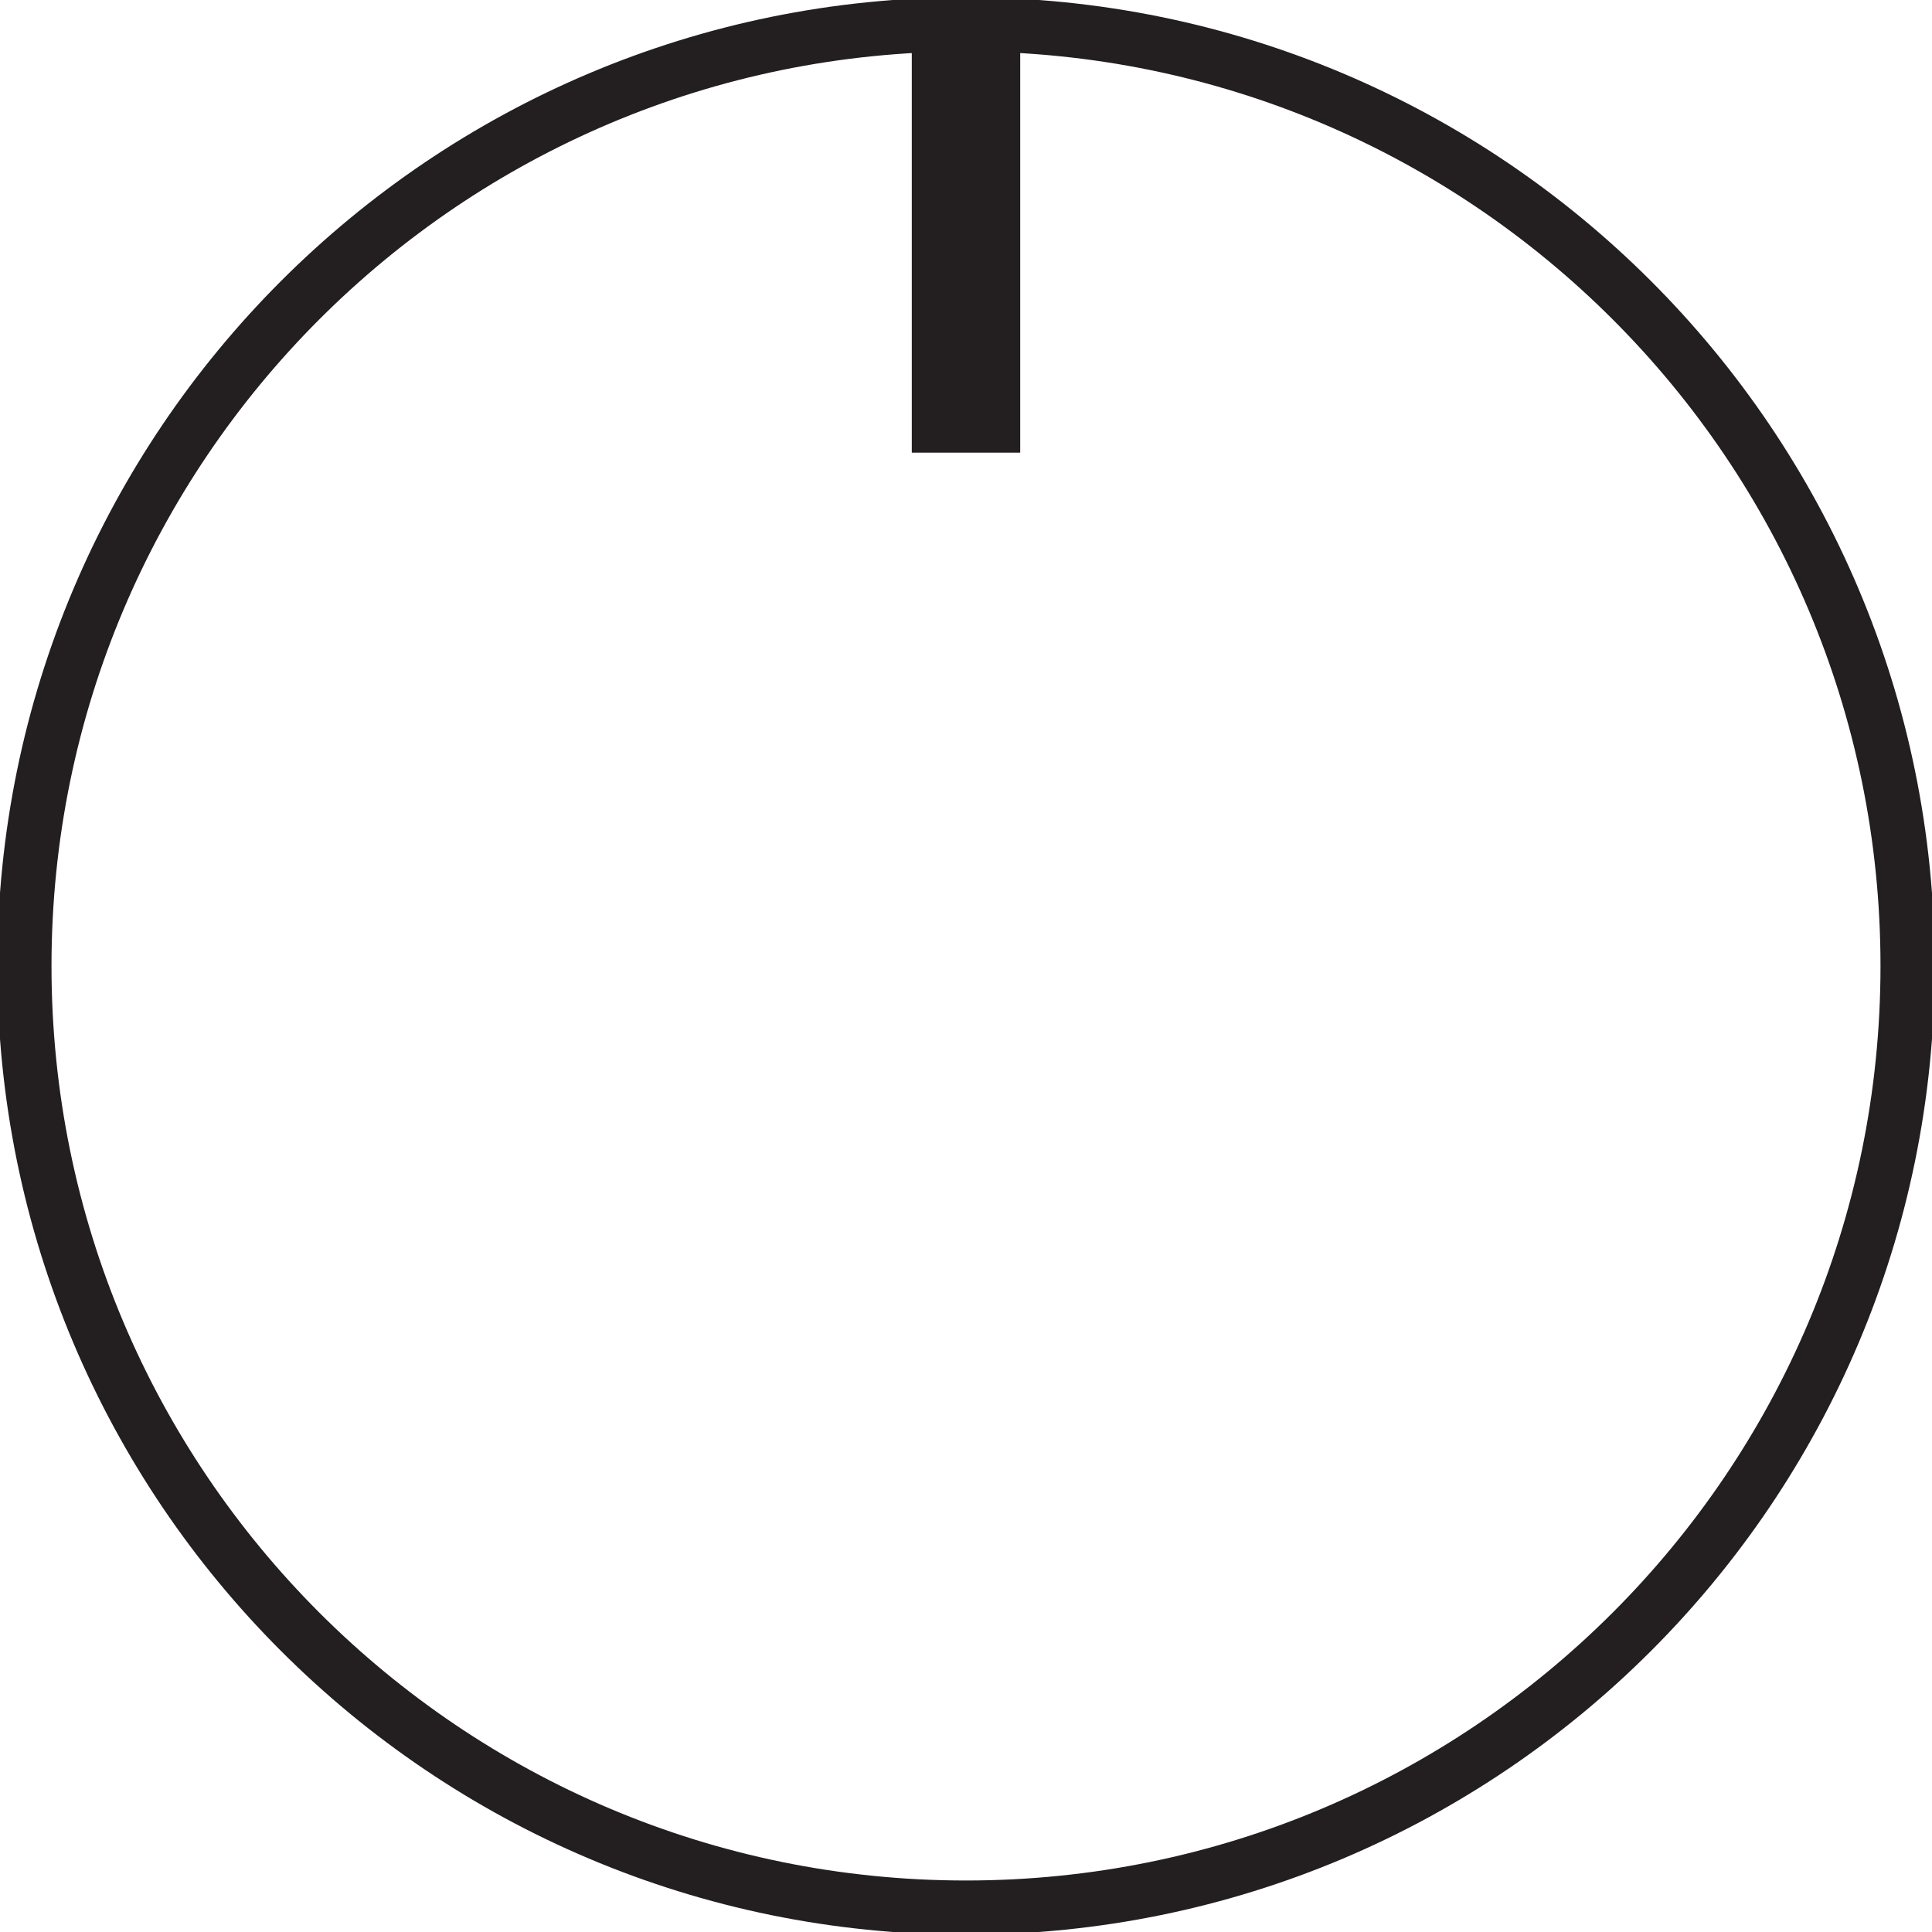
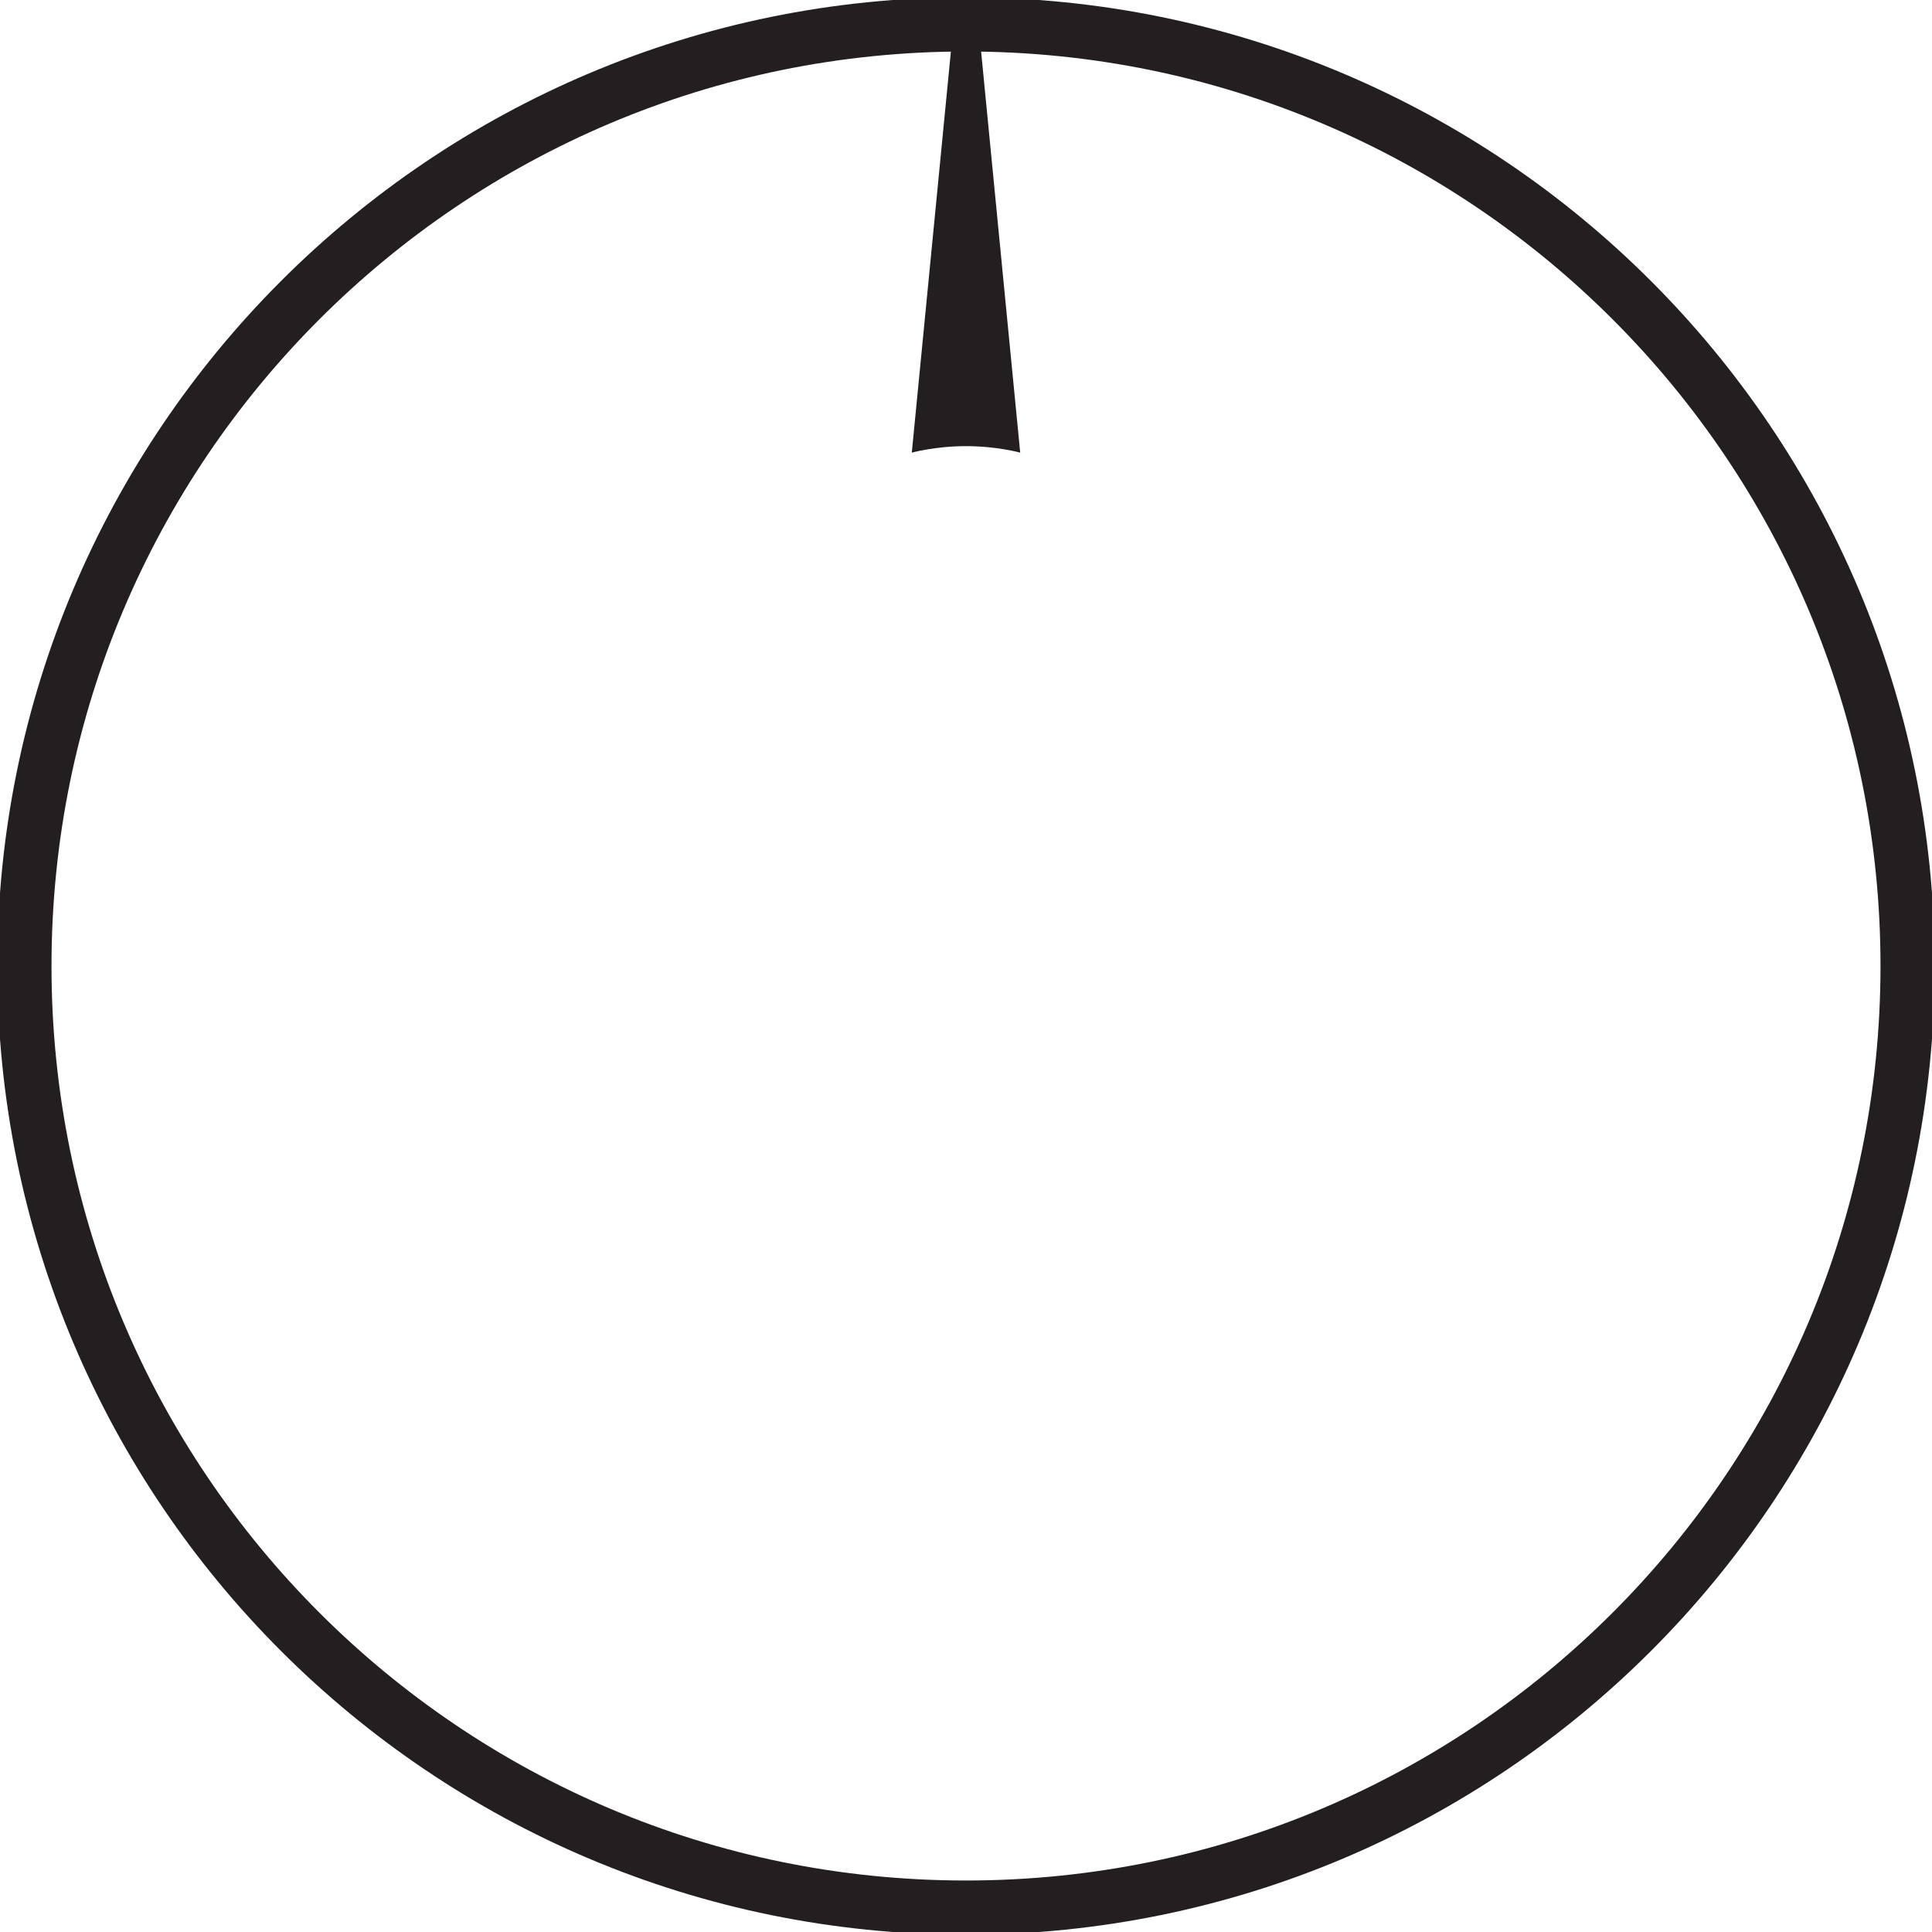
- <svg xmlns="http://www.w3.org/2000/svg" version="1.1" id="Layer_1" x="0px" y="0px" width="356.4px" height="356.4px" viewBox="191.5 41.5 356.4 356.4" enable-background="new 191.5 41.5 356.4 356.4" xml:space="preserve">
+ <svg xmlns="http://www.w3.org/2000/svg" version="1.1" id="Layer_1" x="0px" y="0px" width="356.4px" height="356.4px" viewBox="28 -78.4 356.4 356.4" enable-background="new 28 -78.4 356.4 356.4" xml:space="preserve">
  <g>
-     <circle fill="none" stroke="#231F20" stroke-width="10" stroke-miterlimit="10" cx="369.7" cy="219.7" r="173.7" />
-     <line fill="none" stroke="#231F20" stroke-width="20" stroke-miterlimit="10" x1="369.7" y1="46" x2="369.7" y2="125" />
+     <circle fill="none" stroke="#231F20" stroke-width="10" stroke-miterlimit="10" cx="206.2" cy="99.8" r="173.7" />
+     <path fill="#231F20" d="M208.5-73.9l7.7,79c0,0-4.3-1.2-10-1.2s-10,1.2-10,1.2l7.7-79H208.5z" />
  </g>
</svg>
